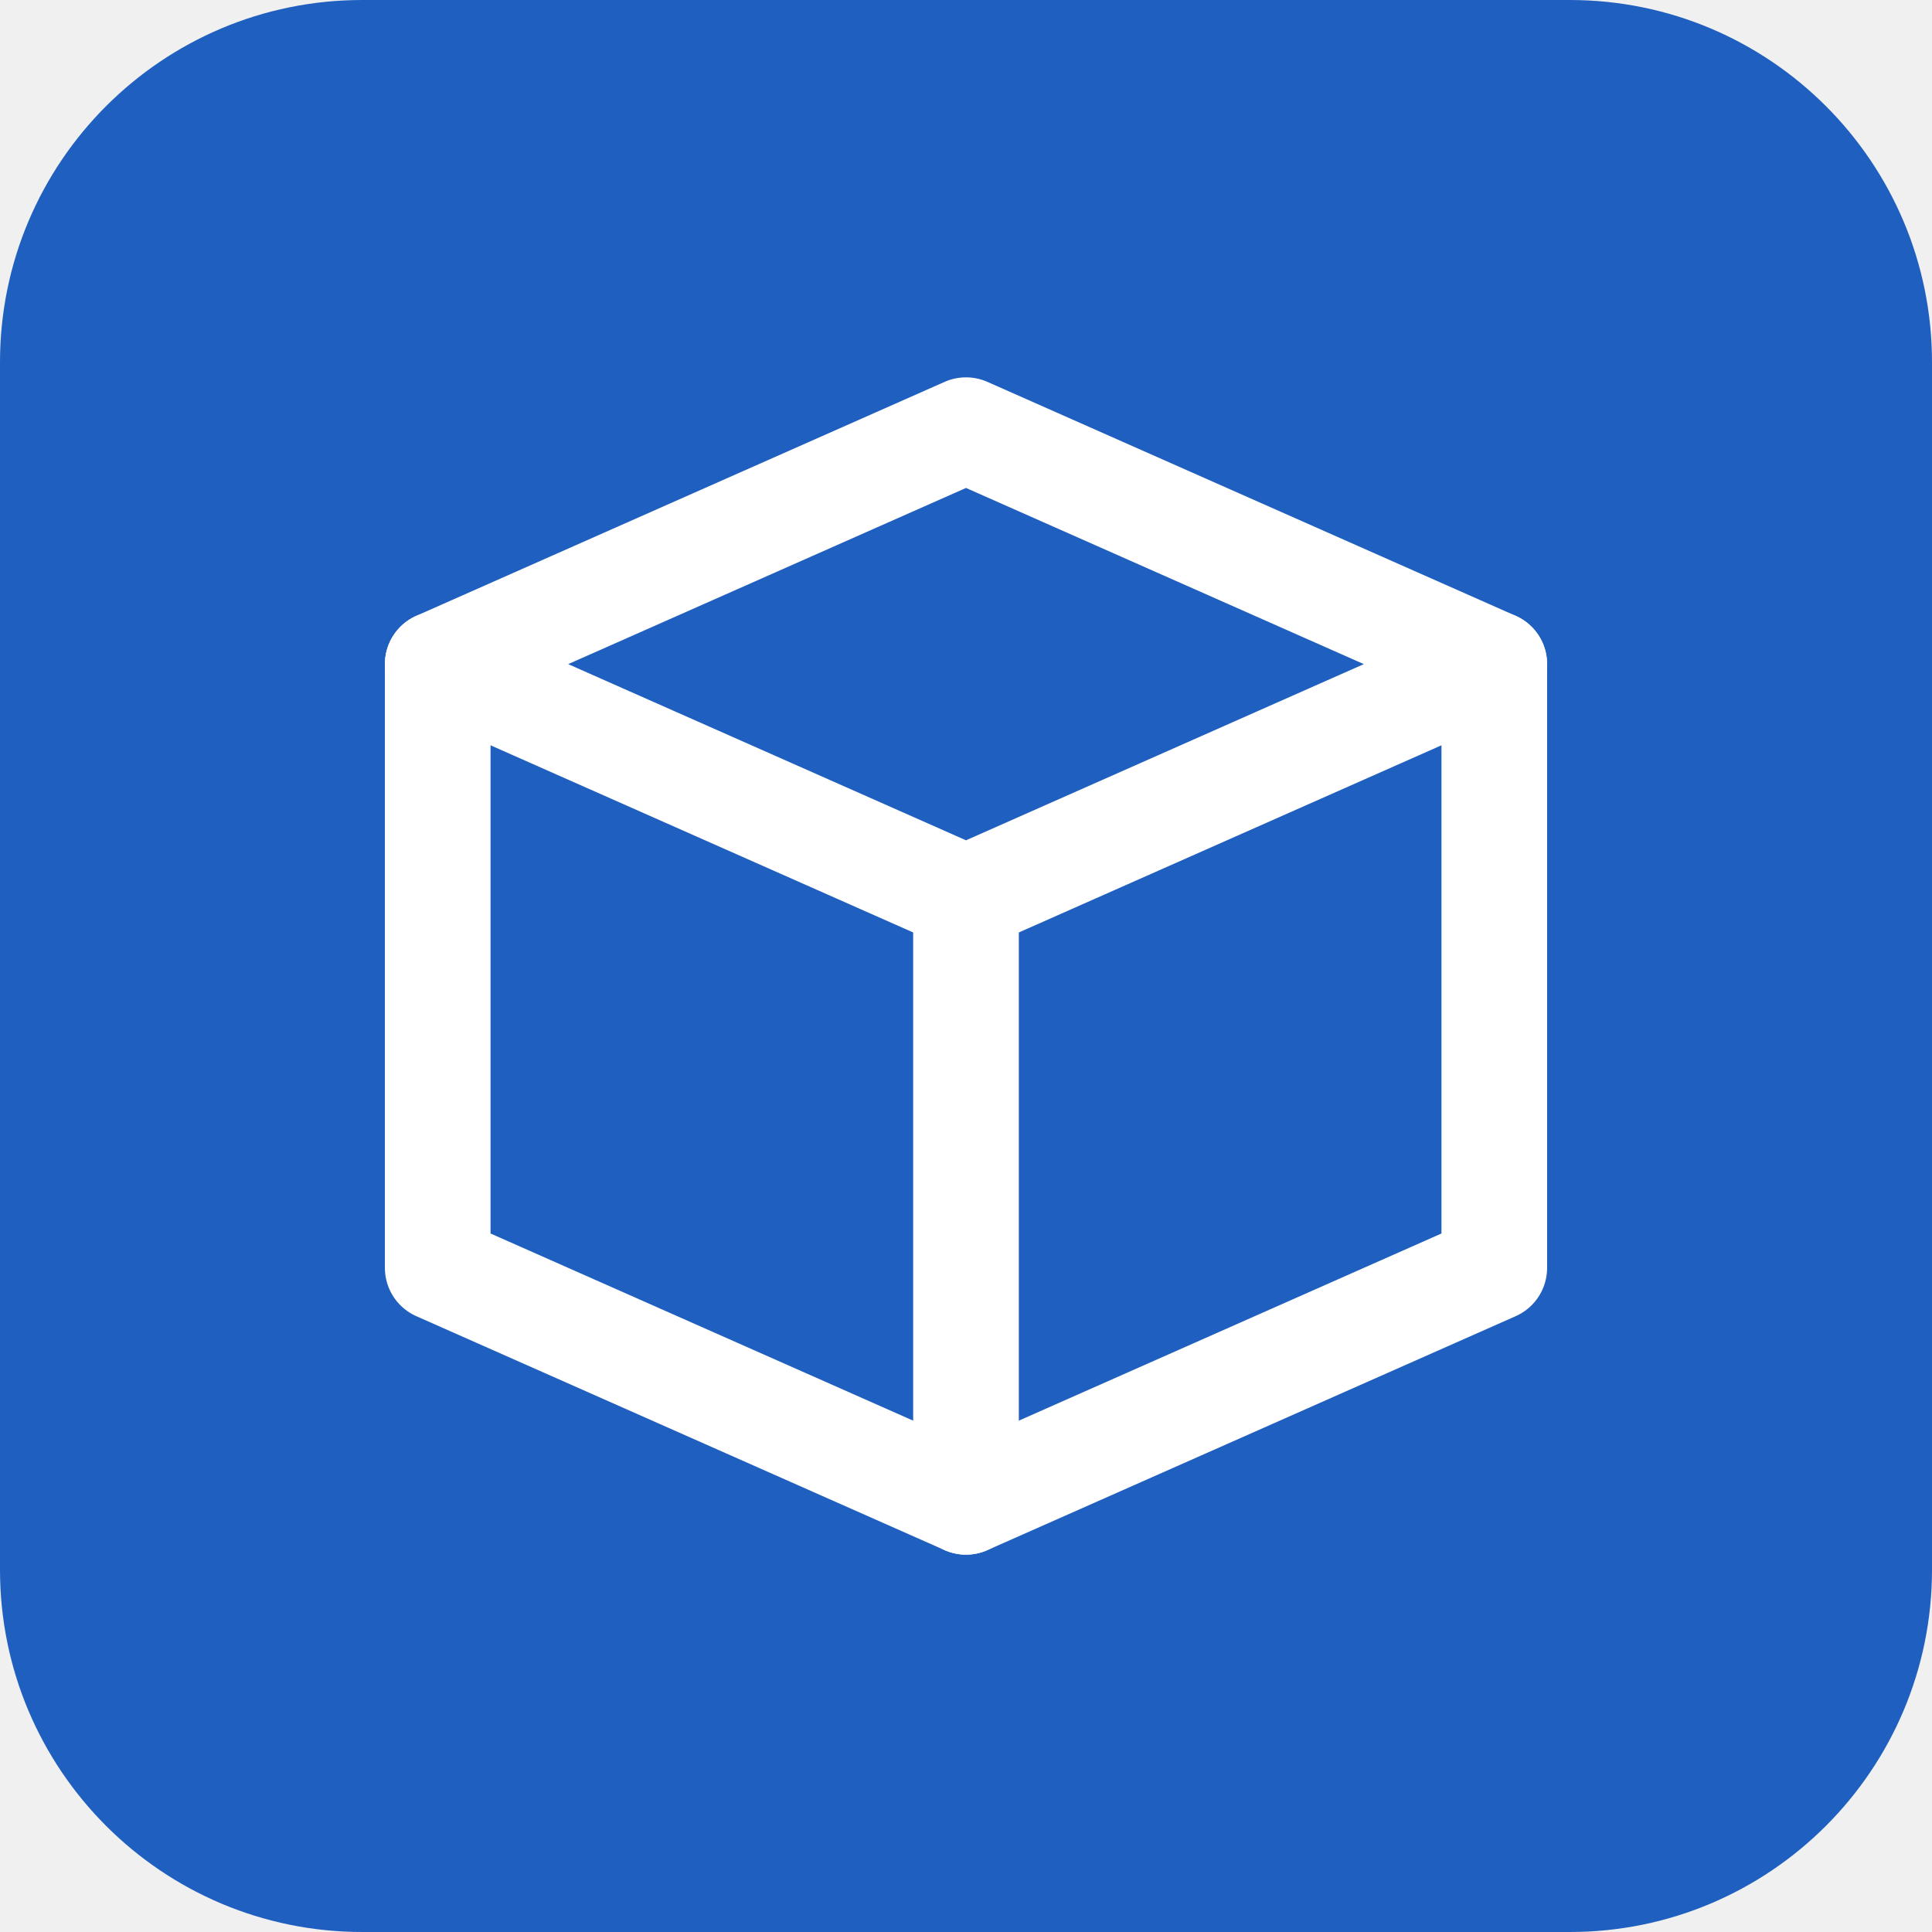
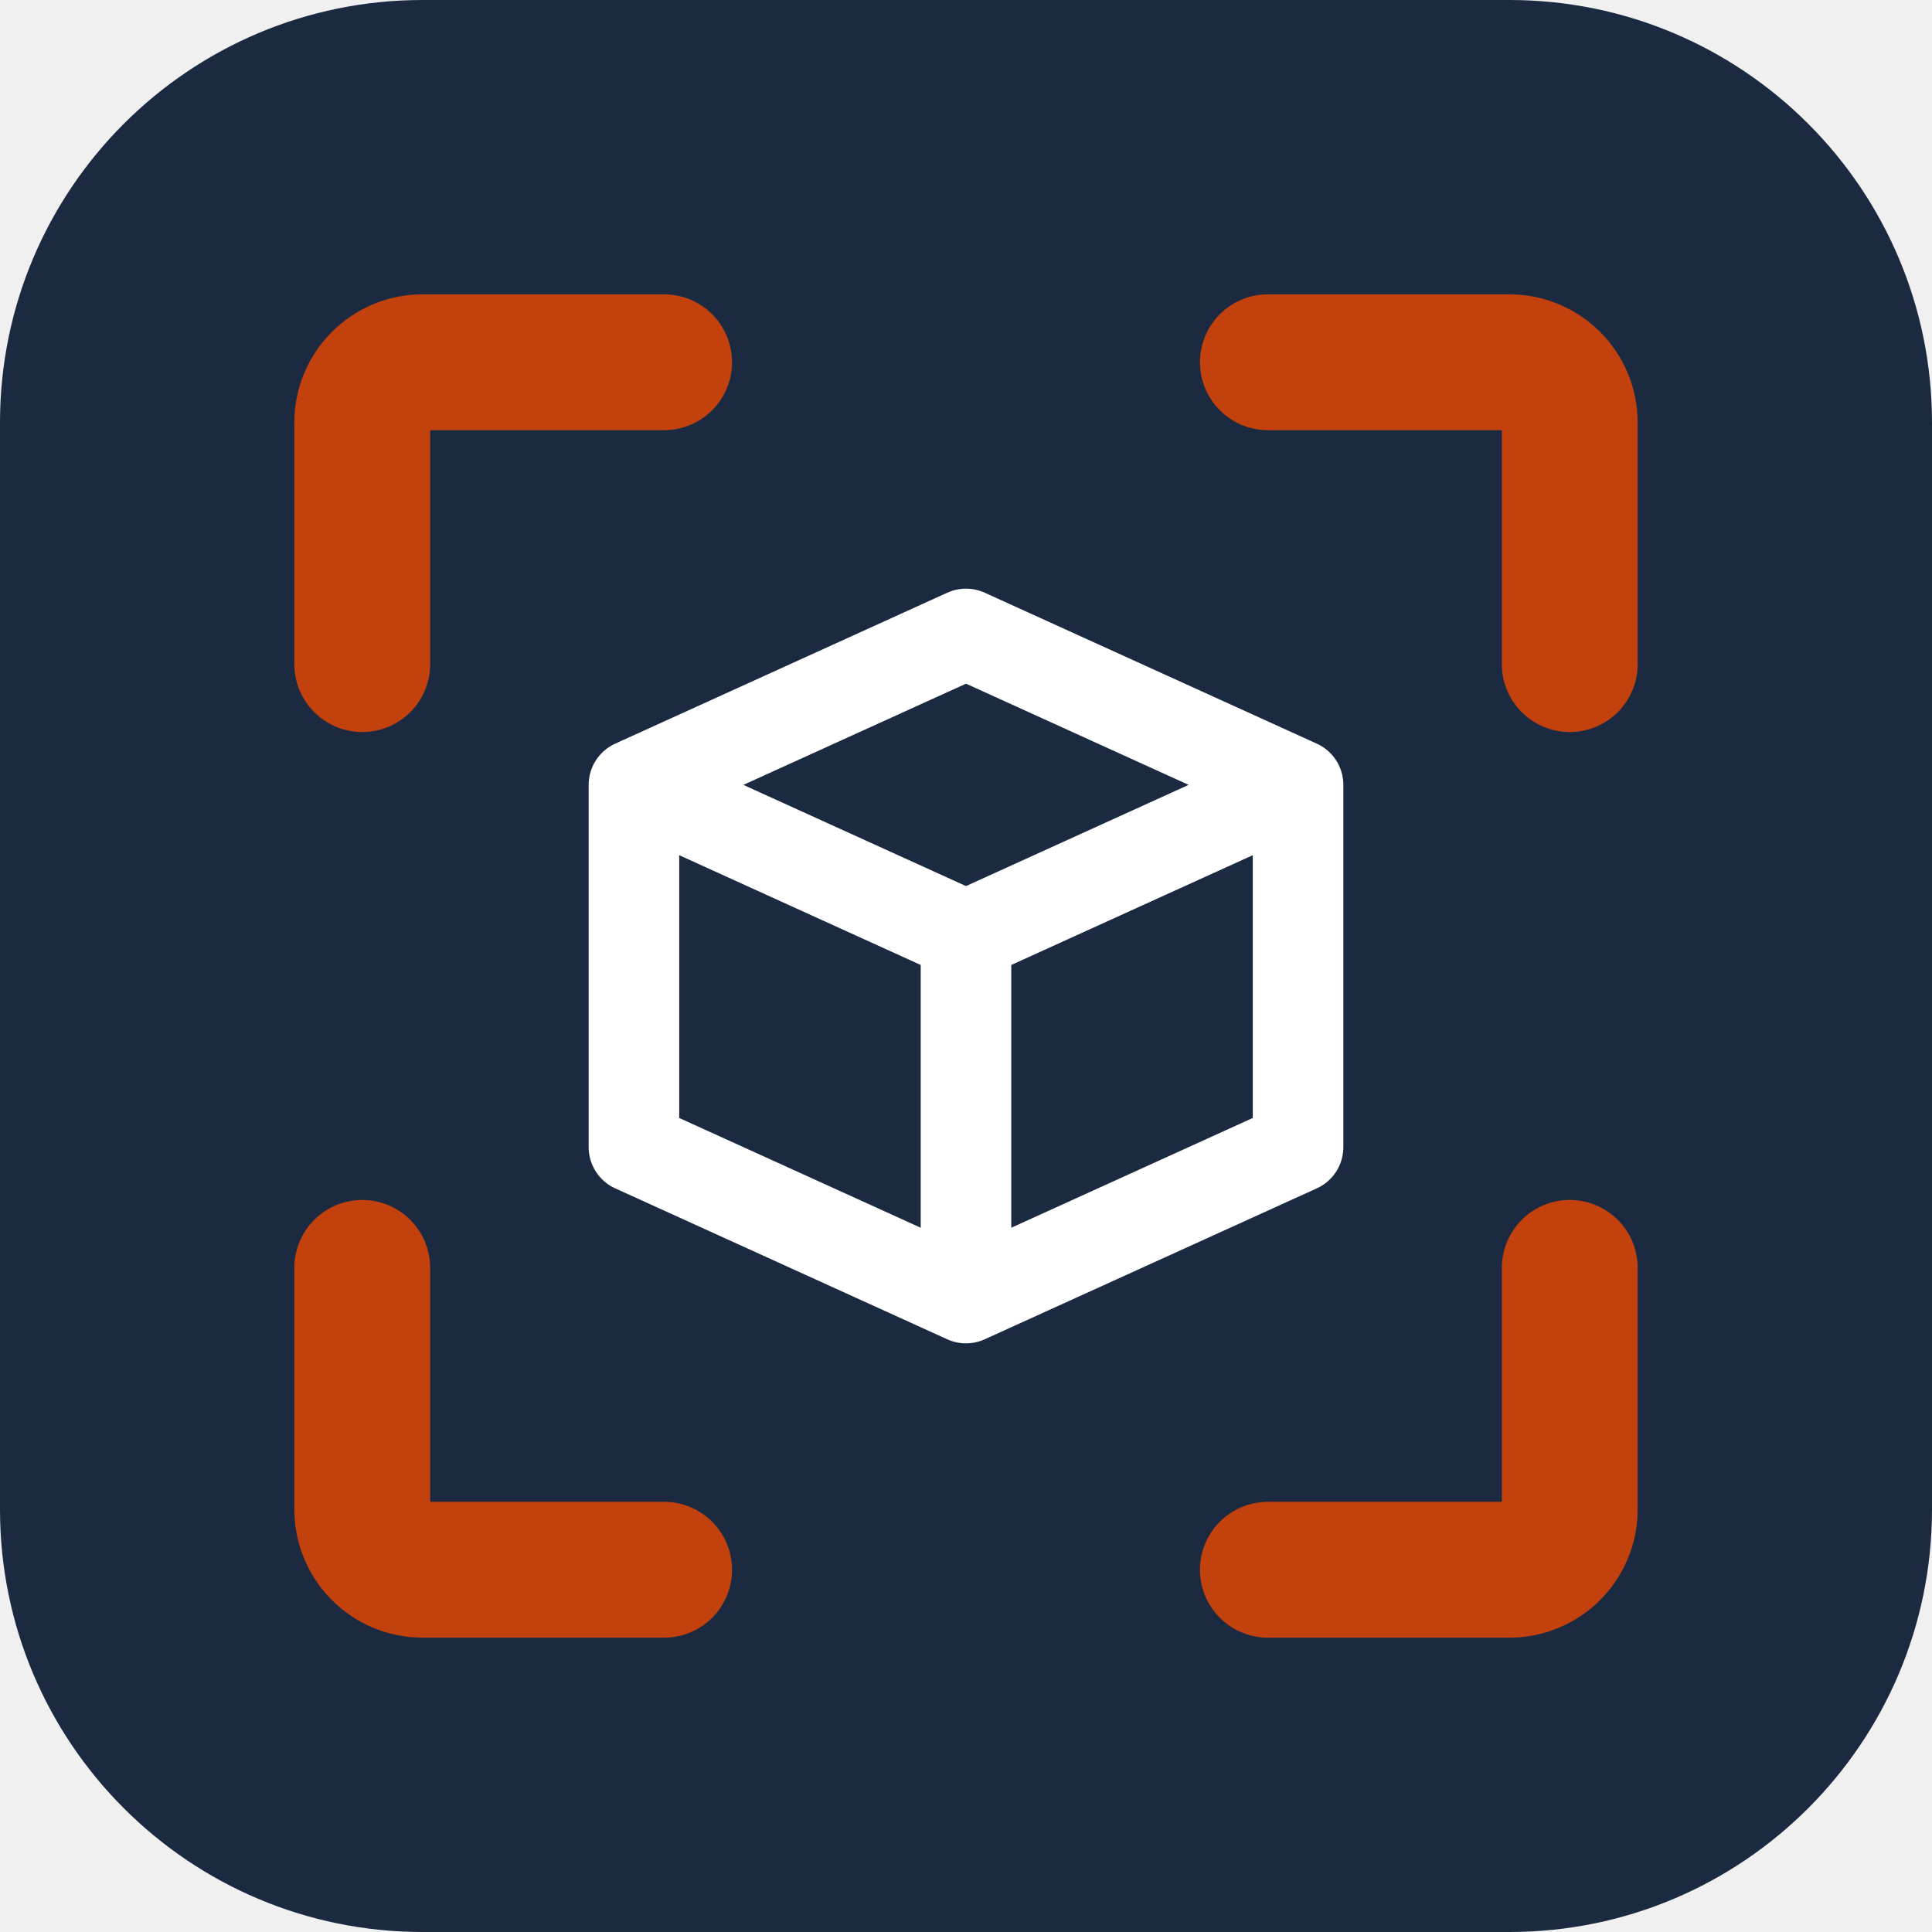
<svg xmlns="http://www.w3.org/2000/svg" viewBox="0 0 512 512">
-   <rect width="512" height="512" rx="96" fill="#1f5fbf" />
-   <g fill="none" stroke="#fff" stroke-width="28" stroke-linejoin="round" stroke-linecap="round">
-     <path d="M116 176l140-62 140 62-140 62z" />
-     <path d="M116 176v160l140 62 140-62V176" />
-     <path d="M256 238v160" />
+   <rect width="512" height="512" rx="112" fill="#1B2A41" />
+   <g fill="none" stroke-linecap="round" stroke-linejoin="round">
+     <path d="M96 176v-64a16 16 0 0 1 16-16h64M336 96h64a16 16 0 0 1 16 16v64M416 336v64a16 16 0 0 1-16 16h-64M176 416h-64a16 16 0 0 1-16-16v-64" stroke="#C2410C" stroke-width="36" />
+     <path d="M168 208l88-40 88 40-88 40zM168 208v96l88 40 88-40v-96M256 248v96" stroke="#FFFFFF" stroke-width="24" />
  </g>
</svg>
